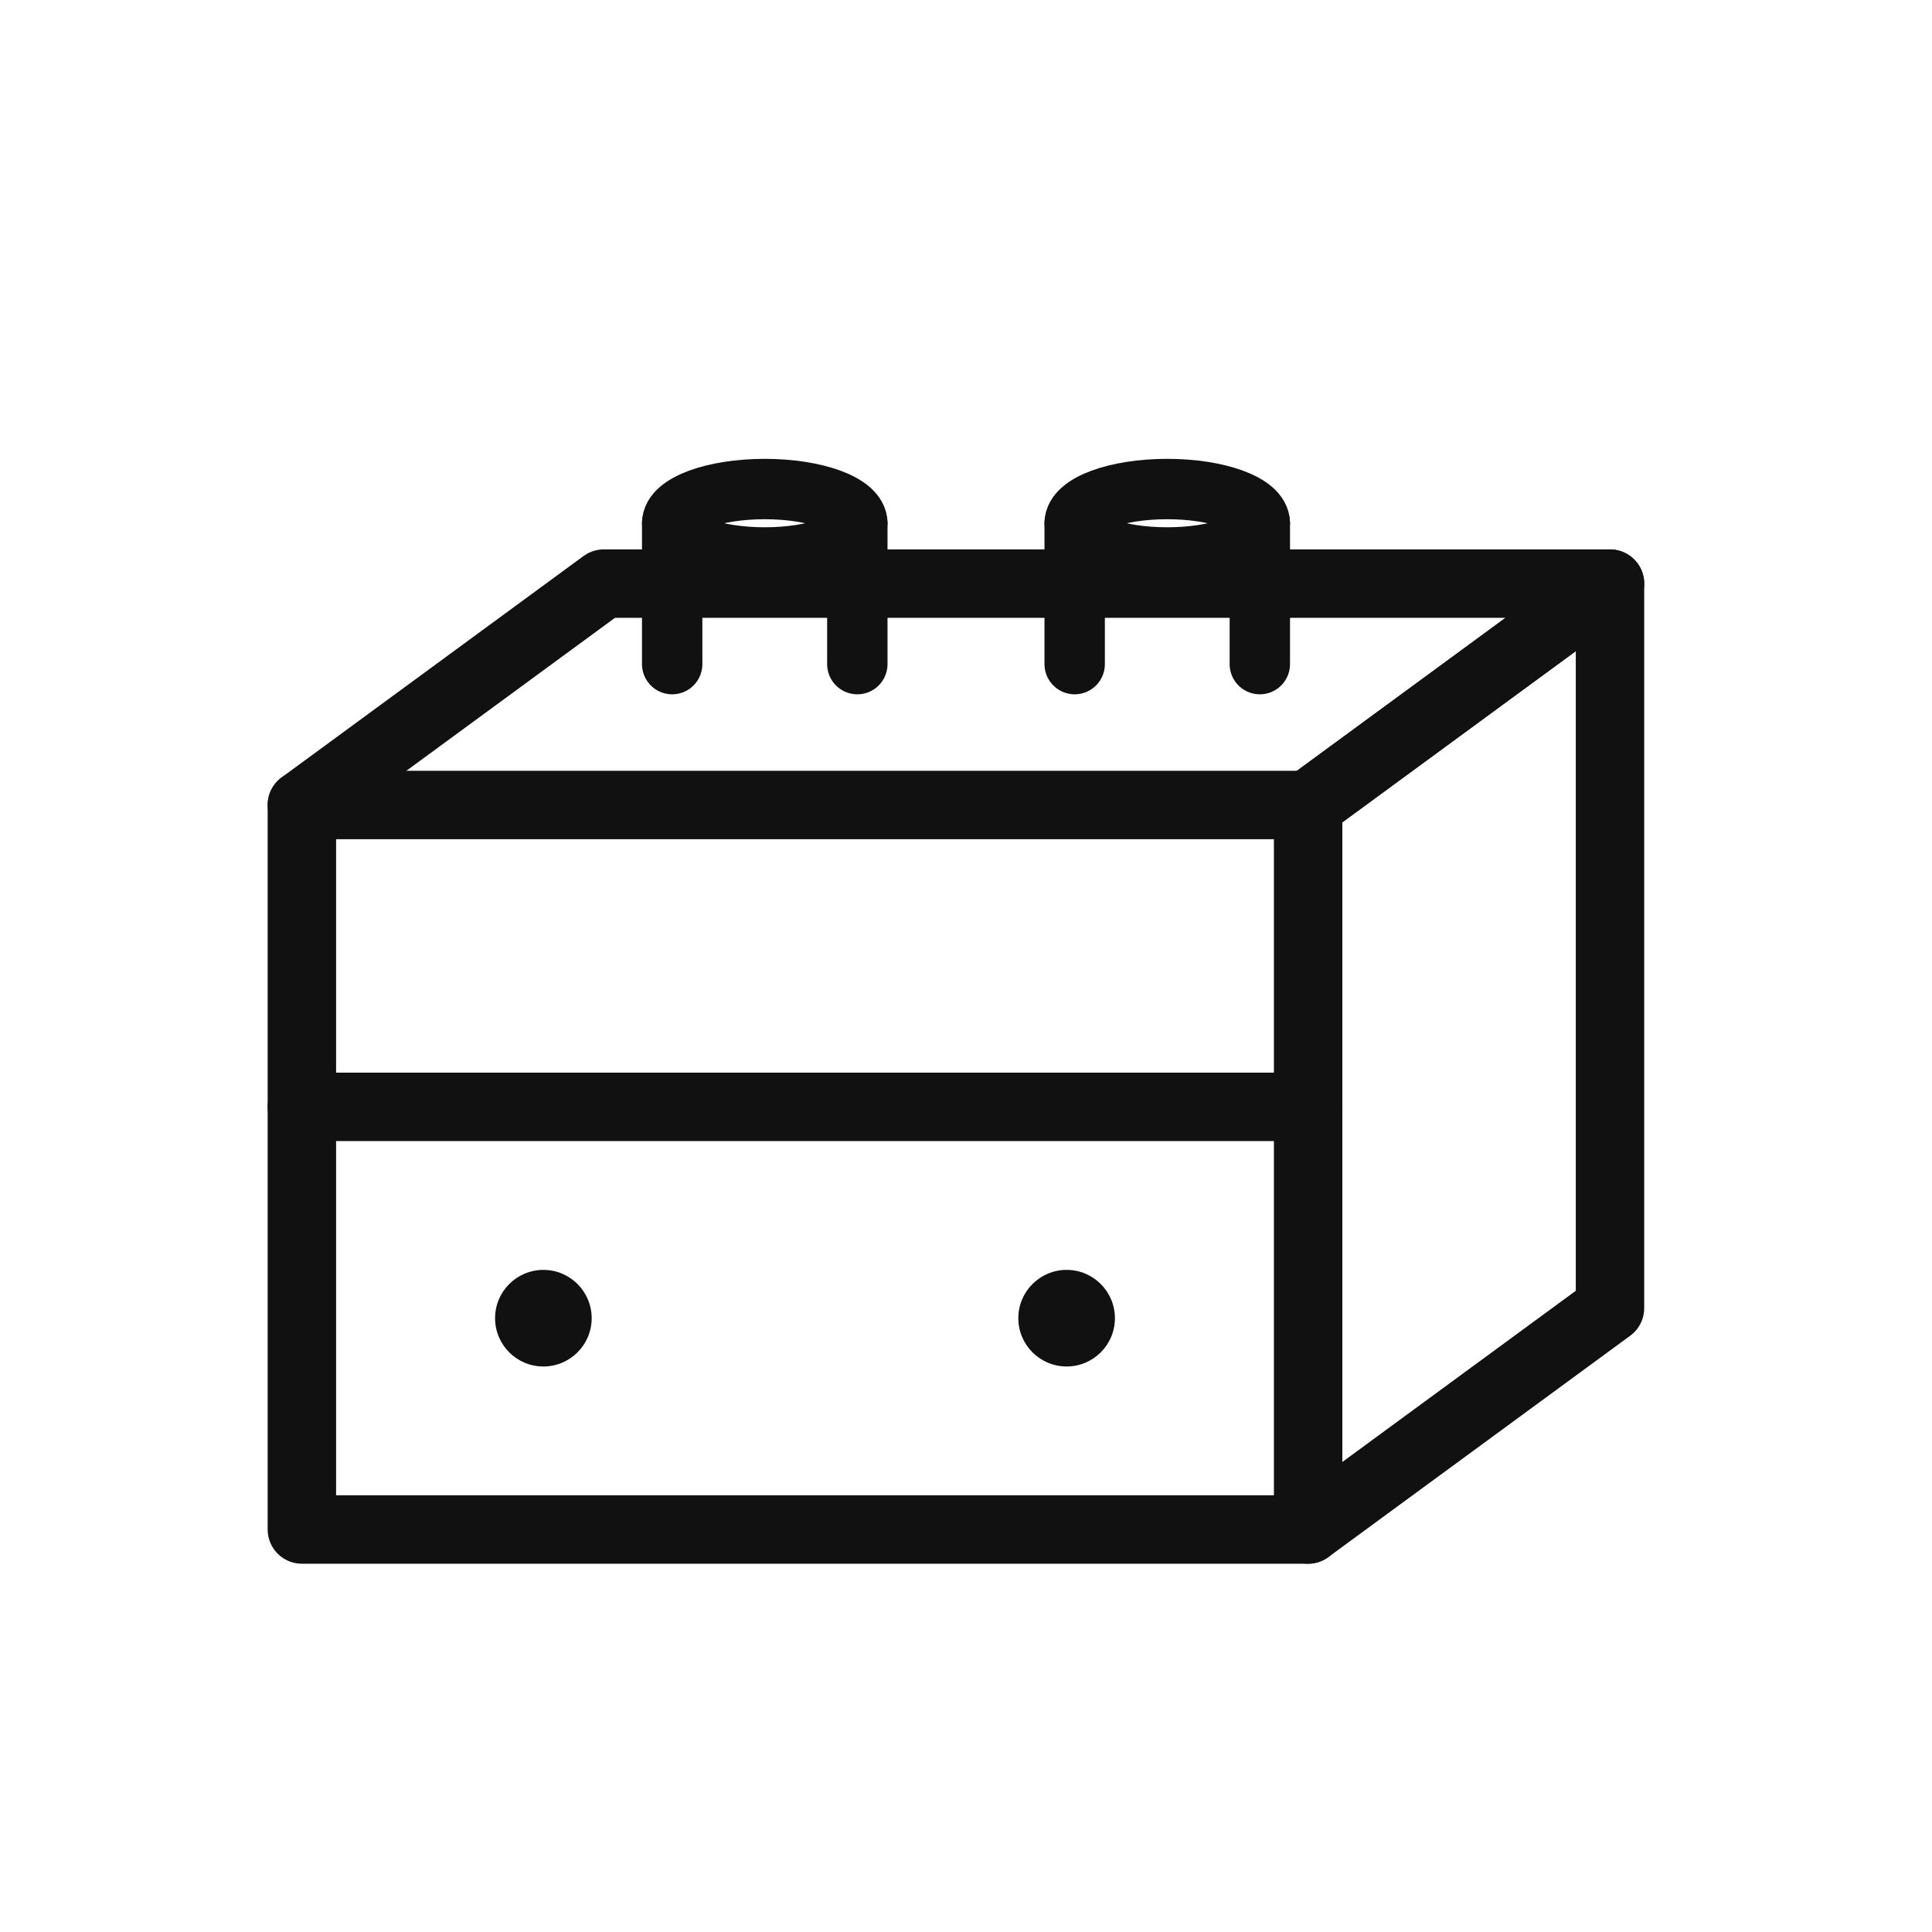
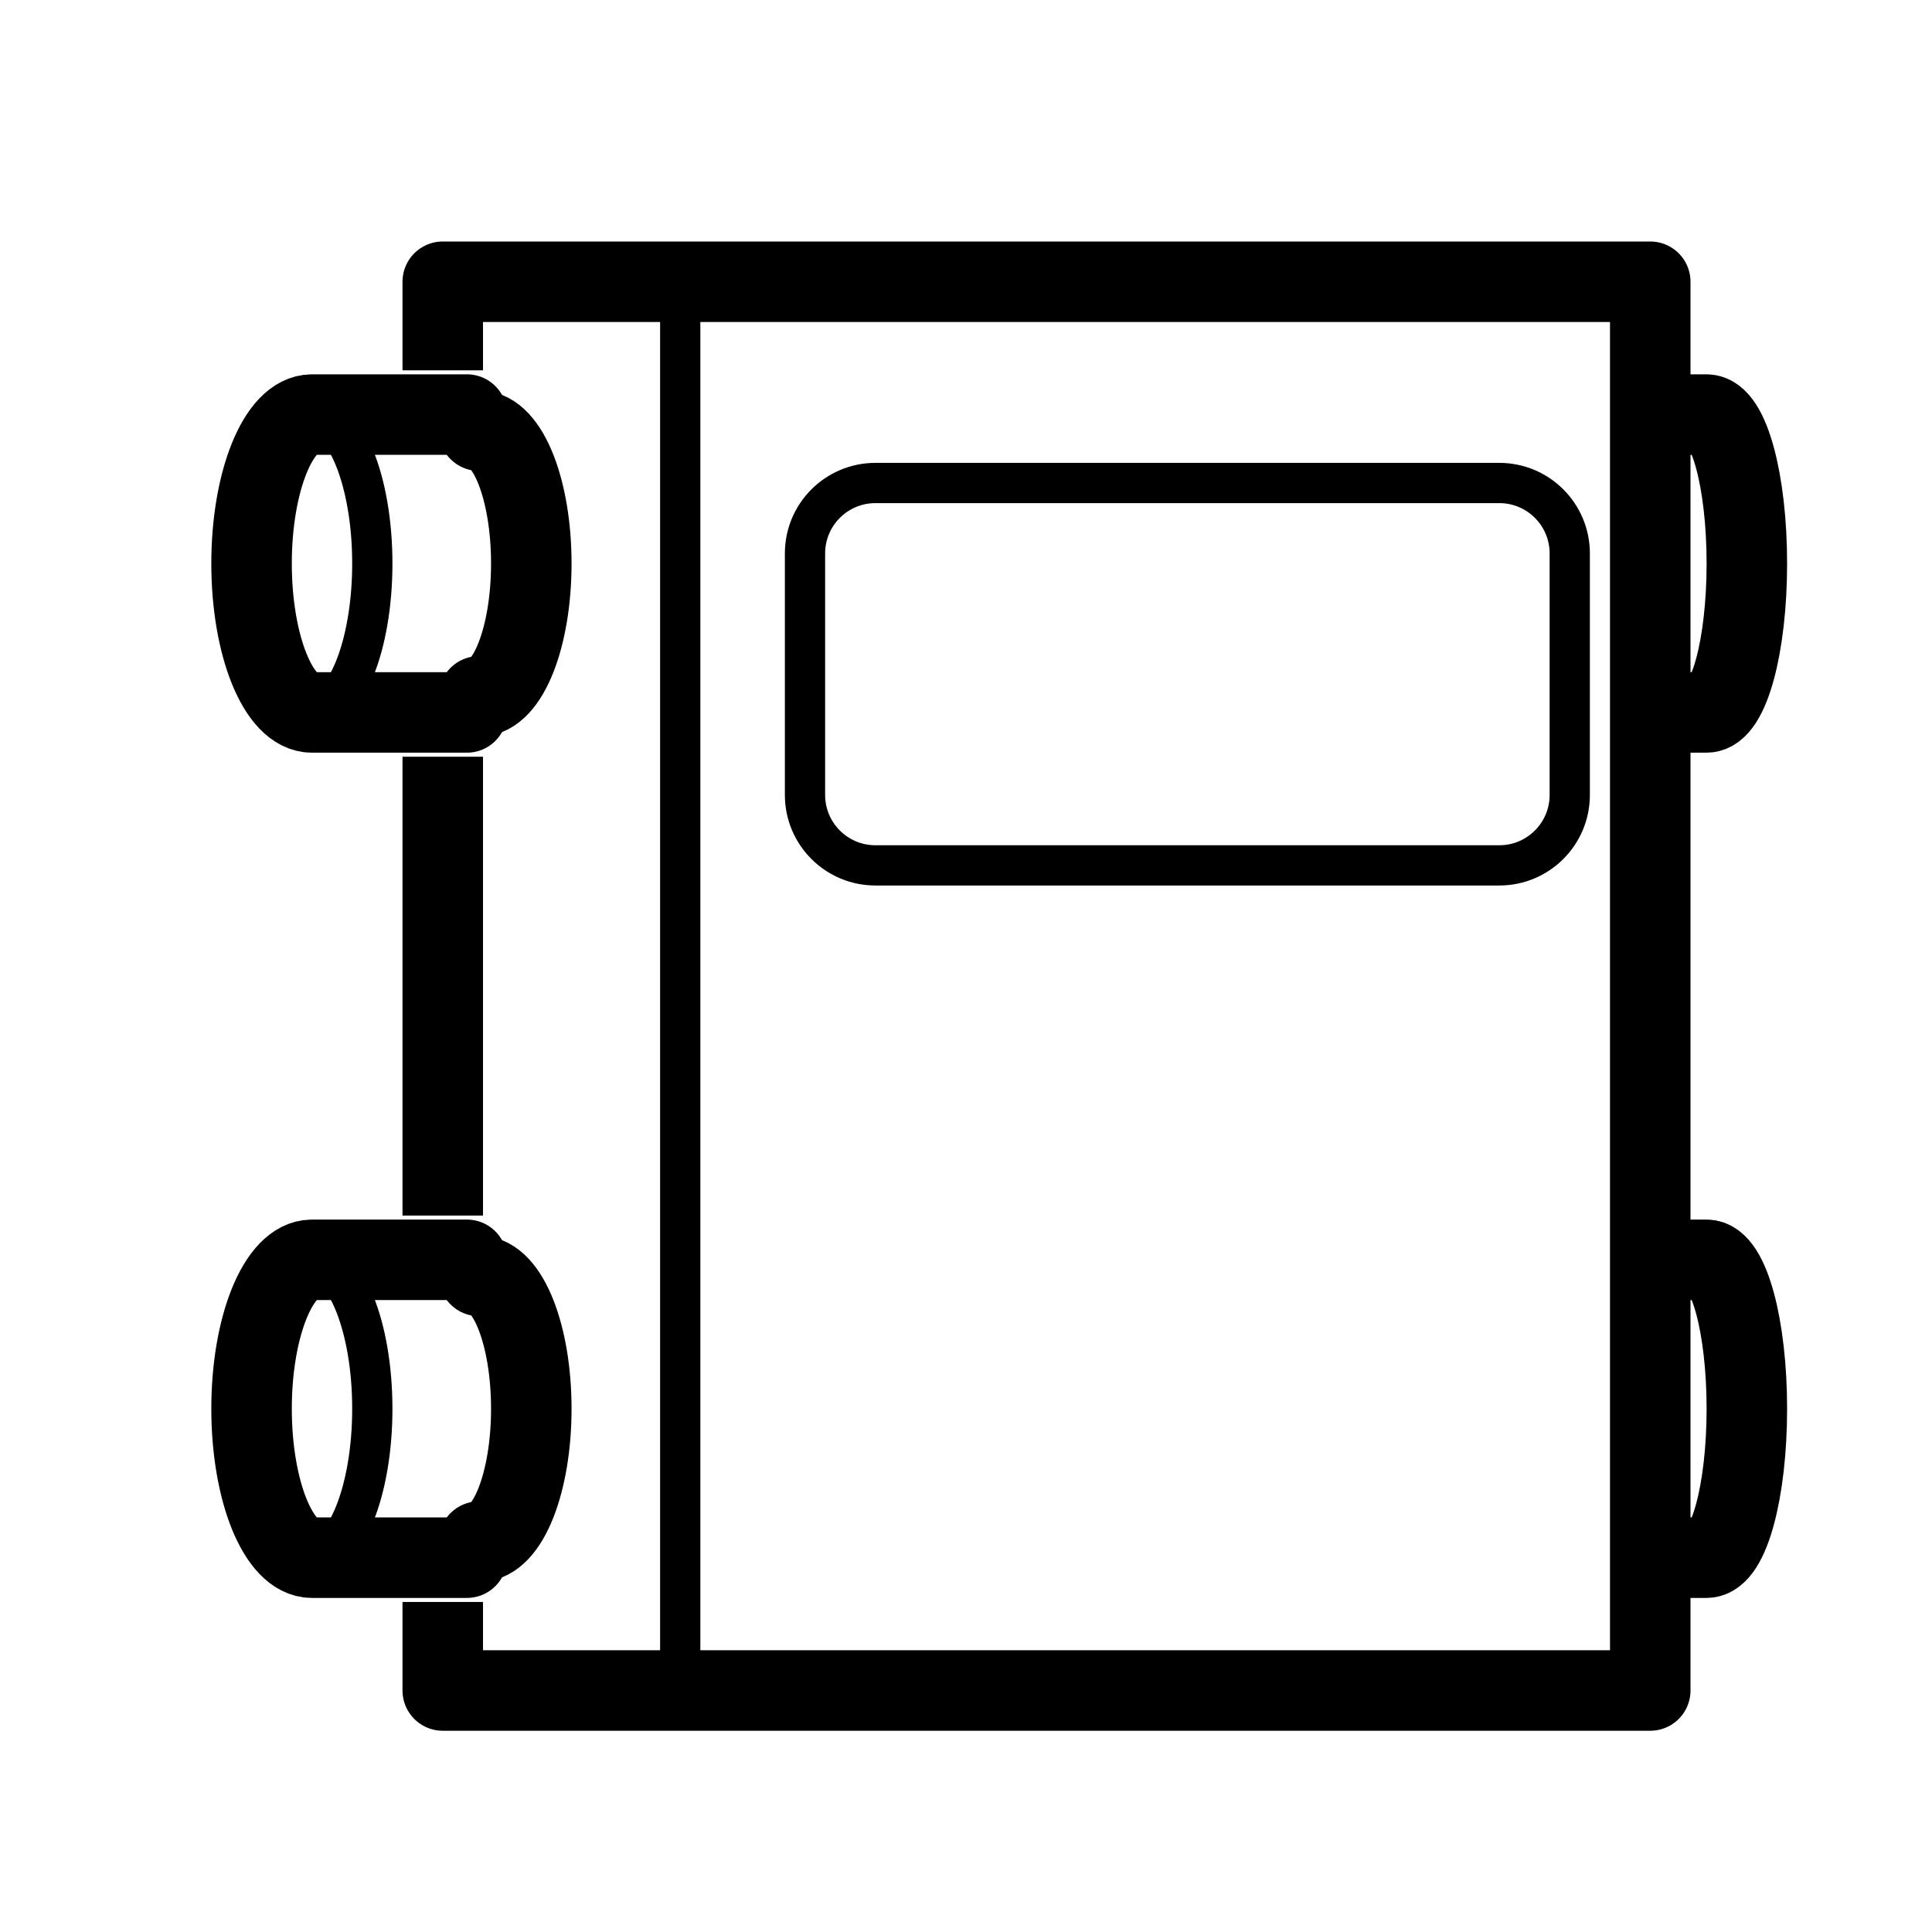
<svg xmlns="http://www.w3.org/2000/svg" viewBox="0 0 960 960" width="960" height="960">
-   <g fill="none" stroke="#111111" stroke-width="34" stroke-linecap="round" stroke-linejoin="round">
-     <path d="M150 400 H650 V760 H150 Z" />
-     <path d="M150 400 L300 290 H800 L650 400" />
-     <path d="M650 400 L800 290 V650 L650 760" />
-     <line x1="150" y1="550" x2="650" y2="550" />
+   <style>
+   path, rect, line, circle, ellipse { fill: none; stroke: #000; stroke-linecap: round; stroke-linejoin: round; }
+   .o { stroke-width: 40; }
+   .d { stroke-width: 20; }
+   .s { stroke-width: 10; }
+   .m { stroke-width: 16; }
+ </style>
+   <clipPath id="duct-halo" clipPathUnits="userSpaceOnUse">
+     <path clip-rule="evenodd" fill-rule="evenodd" d="M -200 -200 L 1200 -200 L 1200 1200 L -200 1200 Z M 100 184 L 245 184 L 245 376 L 100 376 Z M 100 604 L 245 604 L 245 796 L 100 796 Z" />
+   </clipPath>
+   <clipPath id="tip-clip" clipPathUnits="userSpaceOnUse">
+     <rect x="838" y="-200" width="400" height="1400" />
+   </clipPath>
+   <g clip-path="url(#duct-halo)">
+     <path class="o" d="M 220 140 L 820 140 L 820 840 L 220 840 Z" />
+     <line x1="338" y1="152" x2="338" y2="828" class="d" />
+     <rect x="400" y="240" width="380" height="190" rx="35" class="d" />
  </g>
-   <g fill="#111111">
-     <circle cx="270" cy="655" r="24" />
-     <circle cx="530" cy="655" r="24" />
-   </g>
-   <g fill="none" stroke="#111111" stroke-width="30" stroke-linecap="round" stroke-linejoin="round">
-     <ellipse cx="380" cy="260" rx="46" ry="17" />
-     <path d="M334 260 V330" />
-     <path d="M426 260 V330" />
-     <ellipse cx="580" cy="260" rx="46" ry="17" />
-     <path d="M534 260 V330" />
-     <path d="M626 260 V330" />
+   <path class="o" d="M 232 206 L 155 206 A 30 74 0 0 0 155 354 L 232 354" />
+   <ellipse cx="155" cy="280" rx="30" ry="74" class="d" />
+   <path class="o" d="M 238 214 A 26 66 0 0 1 238 346" />
+   <path class="o" d="M 232 626 L 155 626 A 30 74 0 0 0 155 774 L 232 774" />
+   <ellipse cx="155" cy="700" rx="30" ry="74" class="d" />
+   <path class="o" d="M 238 634 A 26 66 0 0 1 238 766" />
+   <g clip-path="url(#tip-clip)">
+     <path class="o" d="M 810 206 L 848 206 A 20 74 0 0 1 848 354 L 810 354" />
+     <path class="o" d="M 810 626 L 848 626 A 20 74 0 0 1 848 774 L 810 774" />
  </g>
</svg>
